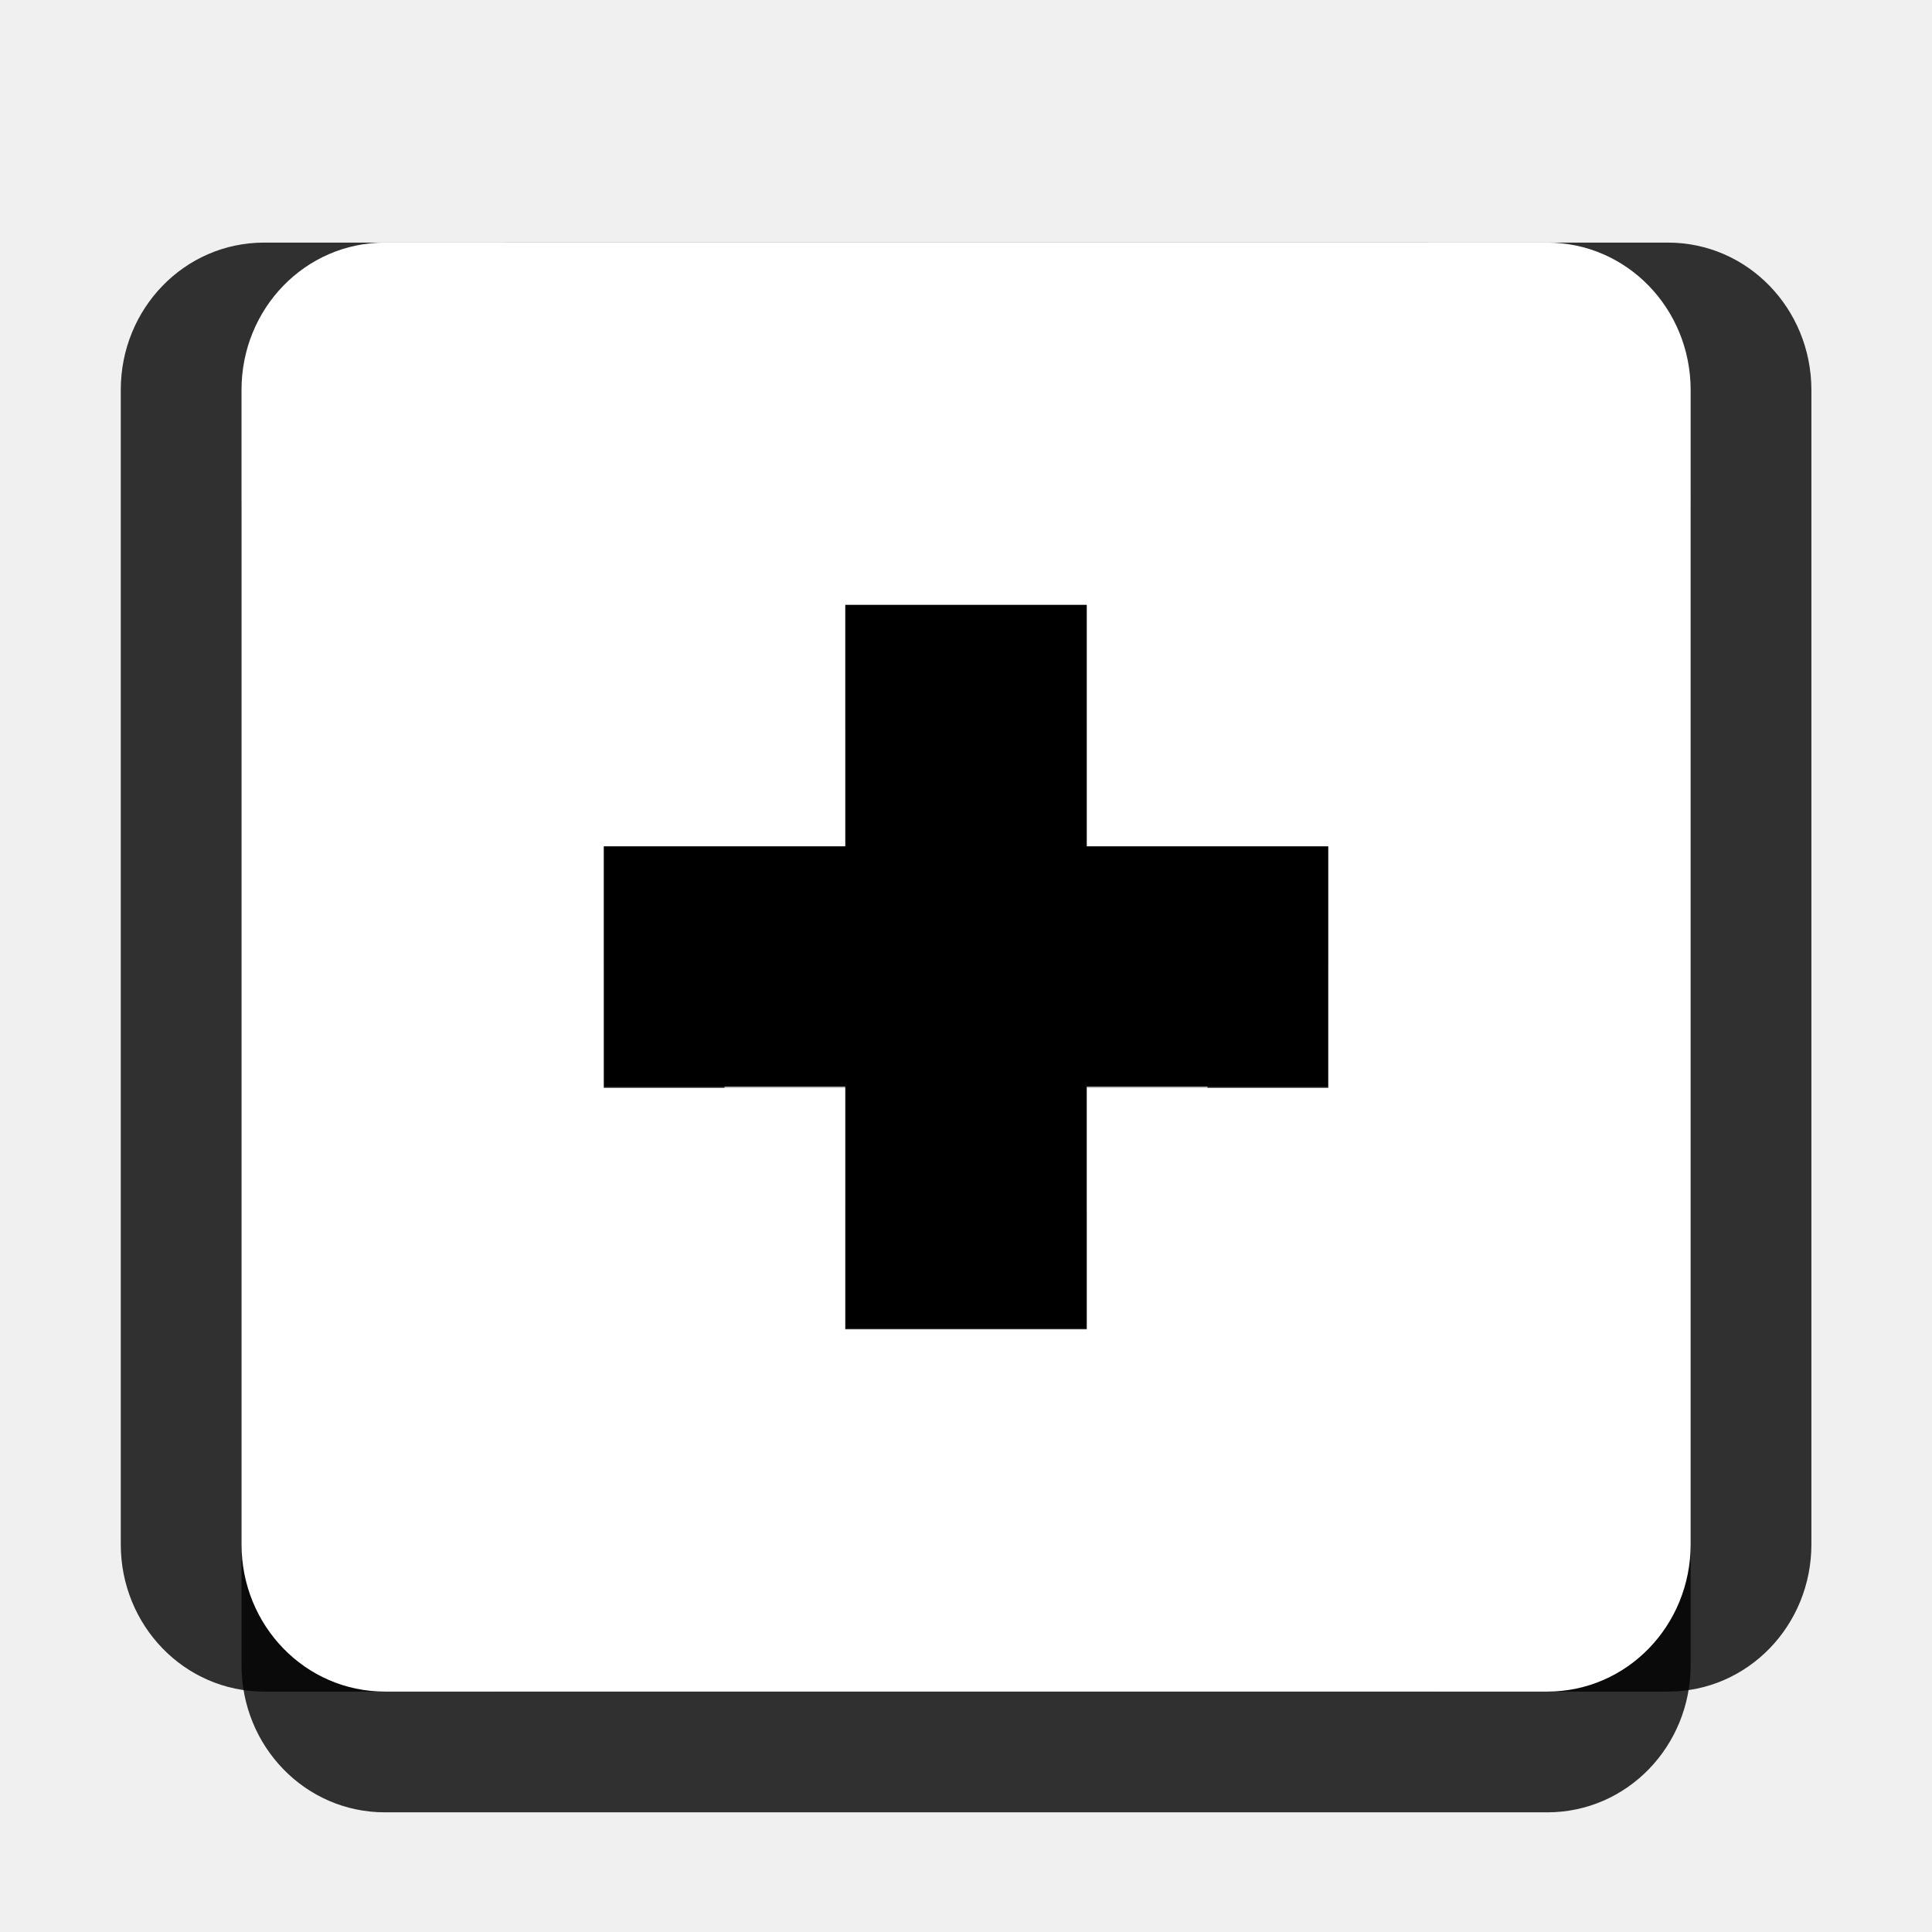
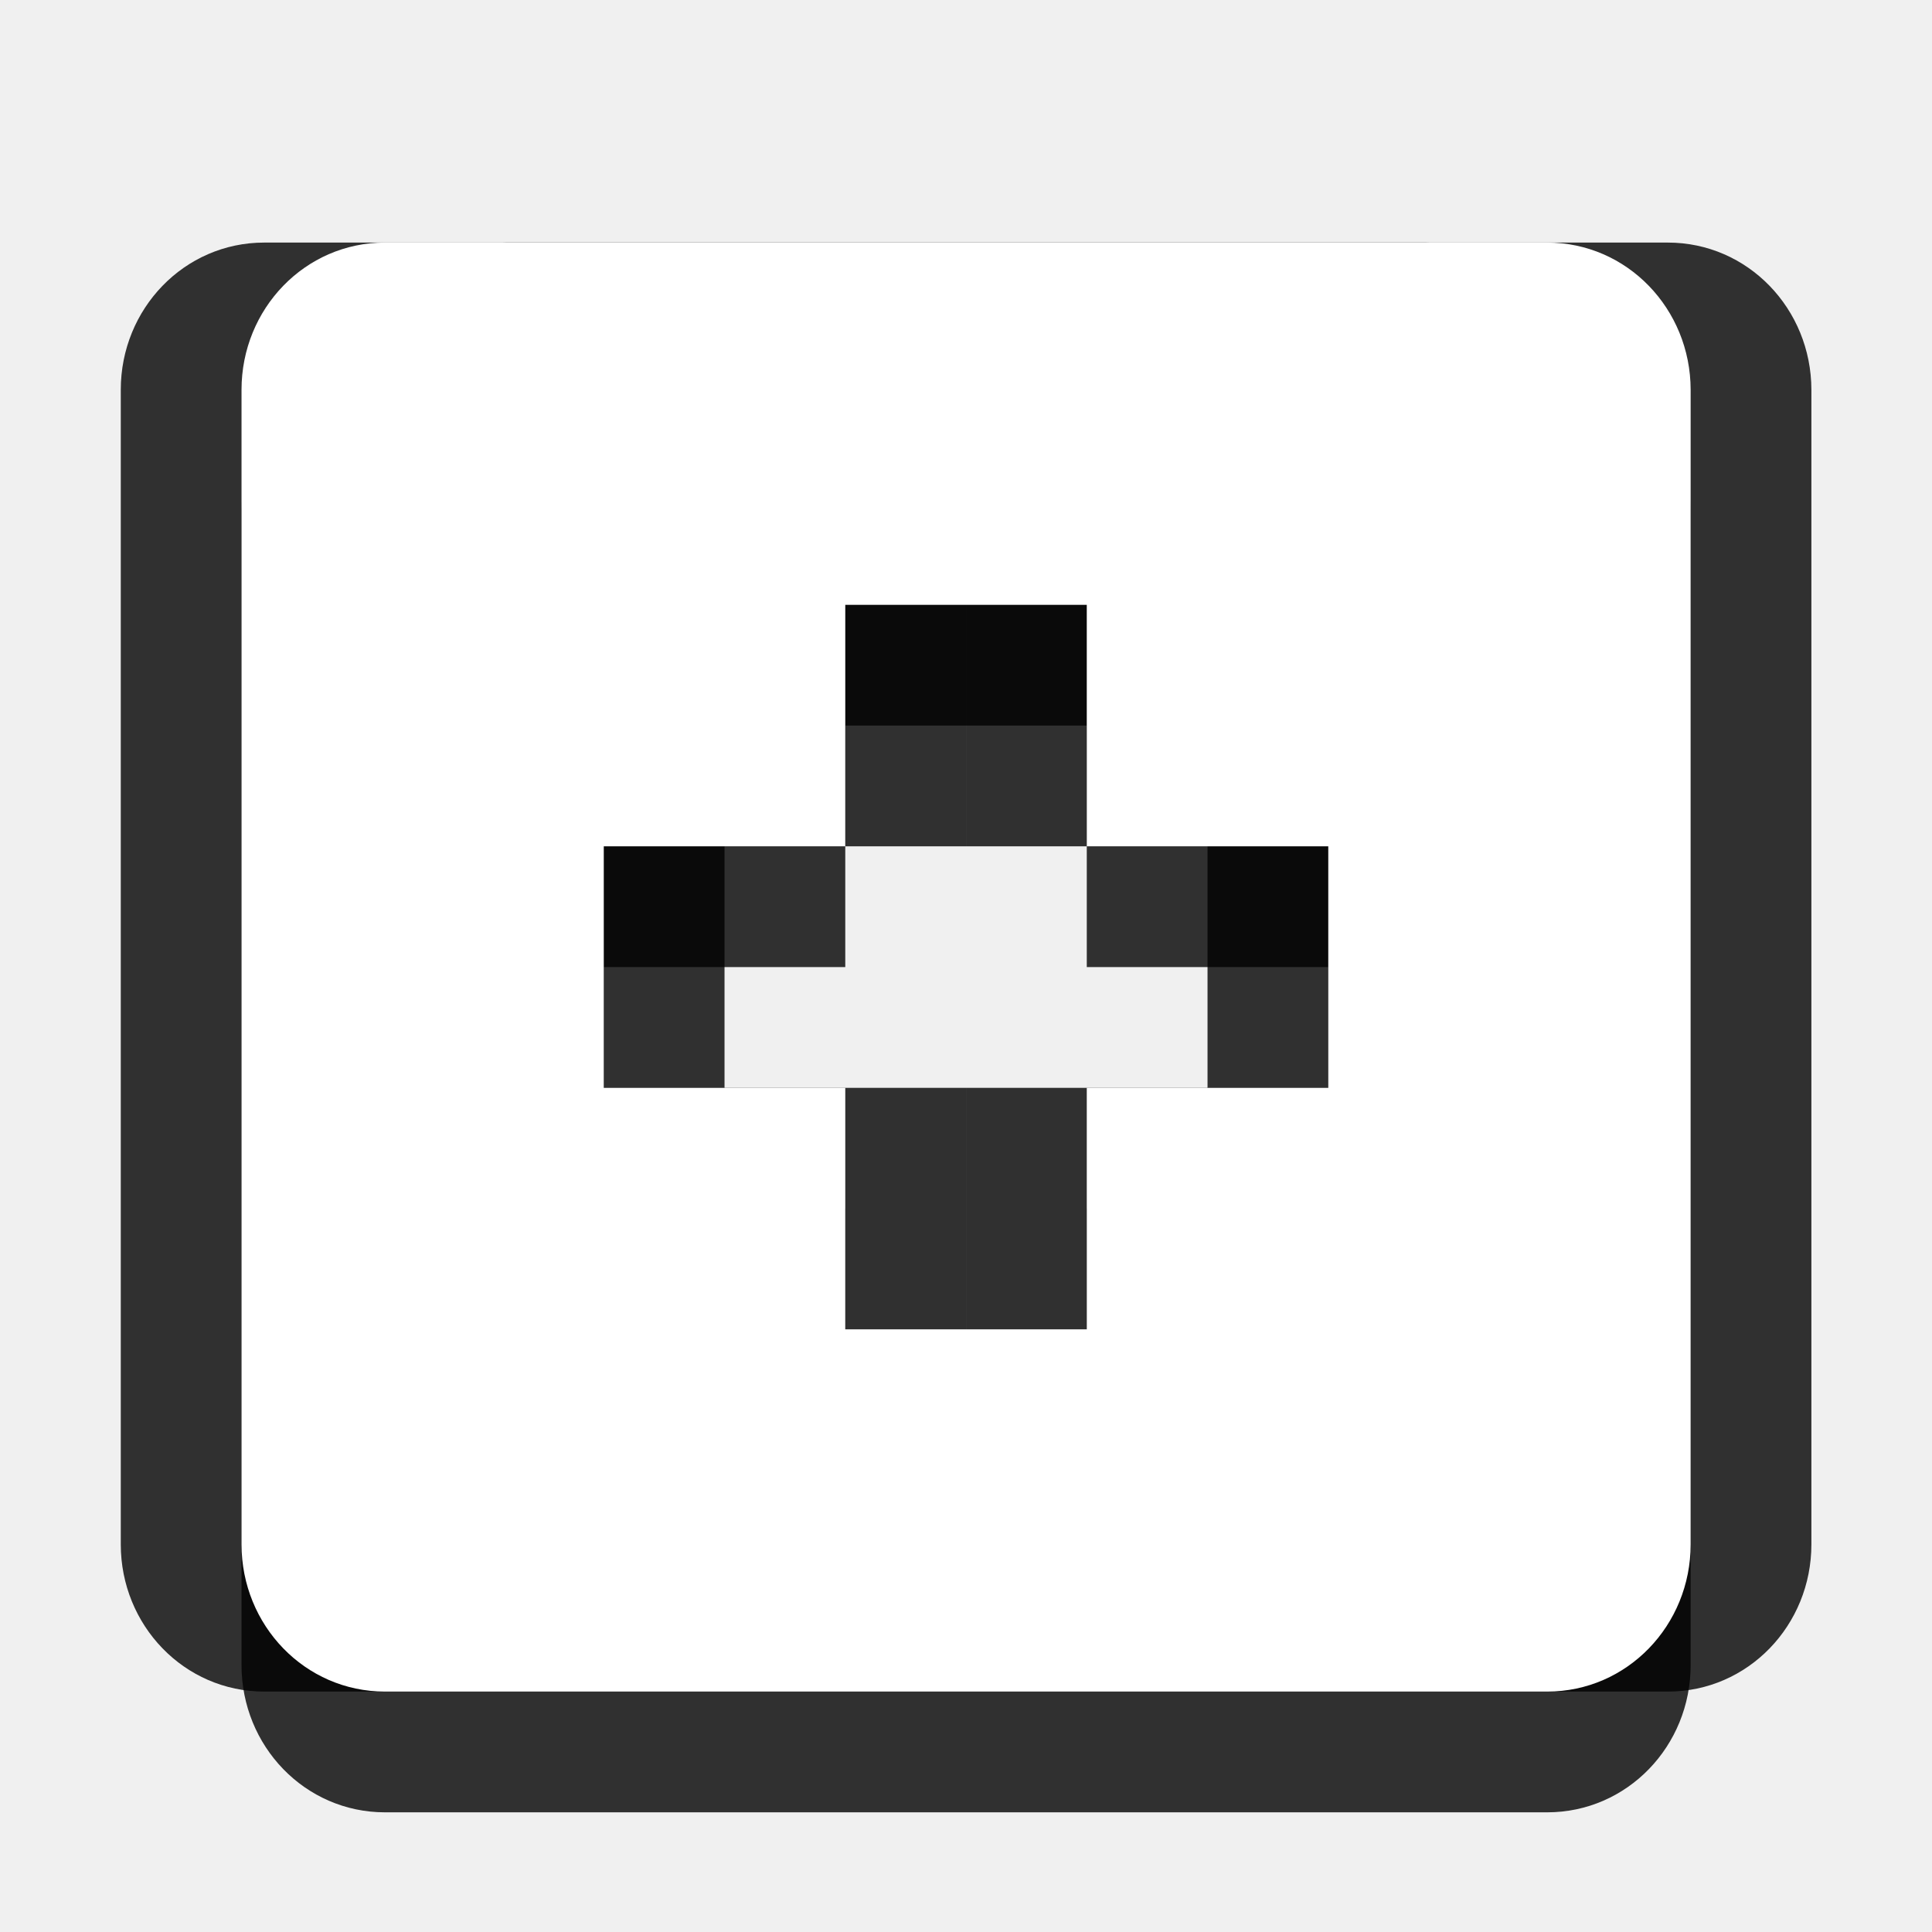
- <svg xmlns="http://www.w3.org/2000/svg" xmlns:xlink="http://www.w3.org/1999/xlink" width="16" height="16" id="svg12430" version="1.1">
-   <defs id="defs12432" />
-   <g id="layer1" transform="translate(0,-1036.362)">
-     <g style="display:inline" transform="translate(-141.9998,638.3711)" id="g14642-3-0">
-       <path xlink:href="#rect11749-5-0-1-8" style="color:#bebebe;fill:#000000;fill-opacity:1;stroke:none;stroke-width:2;marker:none;visibility:visible;display:inline;overflow:visible;opacity:0.8" id="path13004" d="M 145.188,400 C 144.525,400 144,400.549 144,401.219 l 0,9.562 c 0,0.67 0.525,1.219 1.188,1.219 l 9.625,0 c 0.663,0 1.188,-0.549 1.188,-1.219 l 0,-9.562 C 156,400.549 155.475,400 154.812,400 L 145.188,400 z m 3.812,3 2,0 0,2 2,0 0,2 -2,0 0,2 -2,0 0,-2 -2,0 0,-2 2,0 L 149,403 Z" transform="translate(0,1)" />
-       <use x="0" y="0" xlink:href="#path13004" id="use11960" transform="translate(1,-1)" width="16" height="16" />
-       <use x="0" y="0" xlink:href="#use11960" id="use11962" transform="translate(-2,0)" width="16" height="16" />
-       <path style="fill:#000000;fill-opacity:1;fill-rule:evenodd;stroke:#000000;stroke-width:0;stroke-linecap:butt;stroke-linejoin:miter;stroke-miterlimit:4;stroke-opacity:1" d="M 7 5 L 7 7 L 5 7 L 5 9 L 7 9 L 7 11 L 9 11 L 9 9 L 11 9 L 11 7 L 9 7 L 9 5 L 7 5 z " transform="translate(141.9998,397.9911)" id="rect3757" />
-       <path style="color:#bebebe;fill:#ffffff;fill-opacity:1;stroke:none;stroke-width:2;marker:none;visibility:visible;display:inline;overflow:visible" d="M 145.188,400 C 144.525,400 144,400.549 144,401.219 l 0,9.562 c 0,0.67 0.525,1.219 1.188,1.219 l 9.625,0 c 0.663,0 1.188,-0.549 1.188,-1.219 l 0,-9.562 C 156,400.549 155.475,400 154.812,400 L 145.188,400 z m 3.812,3 2,0 0,2 2,0 0,2 -2,0 0,2 -2,0 0,-2 -2,0 0,-2 2,0 L 149,403 Z" id="rect11749-5-0-1-8" />
-       <rect style="fill:none;stroke:none" id="rect3620-5-4" width="15.982" height="16" x="142" y="398" rx="0" ry="0" />
-     </g>
+ <svg xmlns="http://www.w3.org/2000/svg" xmlns:xlink="http://www.w3.org/1999/xlink" viewBox="0 0 16 16">
+   <g transform="translate(-141.9998 -397.9911)">
+     <path style="opacity:.8;color:#bebebe" xlink:href="#rect11749-5-0-1-8" id="path13004" d="M 145.188,400 C 144.525,400 144,400.549 144,401.219 l 0,9.562 c 0,0.67 0.525,1.219 1.188,1.219 l 9.625,0 c 0.663,0 1.188,-0.549 1.188,-1.219 l 0,-9.562 C 156,400.549 155.475,400 154.812,400 L 145.188,400 z m 3.812,3 2,0 0,2 2,0 0,2 -2,0 0,2 -2,0 0,-2 -2,0 0,-2 2,0 L 149,403 Z" transform="translate(0 1)" />
+     <use width="16" height="16" xlink:href="#path13004" id="use11960" transform="translate(1 -1)" />
+     <use width="16" height="16" xlink:href="#use11960" transform="translate(-2)" />
+     <path style="fill:#fff;color:#bebebe" id="rect11749-5-0-1-8" d="M 145.188,400 C 144.525,400 144,400.549 144,401.219 l 0,9.562 c 0,0.67 0.525,1.219 1.188,1.219 l 9.625,0 c 0.663,0 1.188,-0.549 1.188,-1.219 l 0,-9.562 C 156,400.549 155.475,400 154.812,400 L 145.188,400 z m 3.812,3 2,0 0,2 2,0 0,2 -2,0 0,2 -2,0 0,-2 -2,0 0,-2 2,0 L 149,403 Z" />
+     <rect width="15.982" x="142" y="398" rx="0" height="16" style="fill:none" />
  </g>
</svg>
